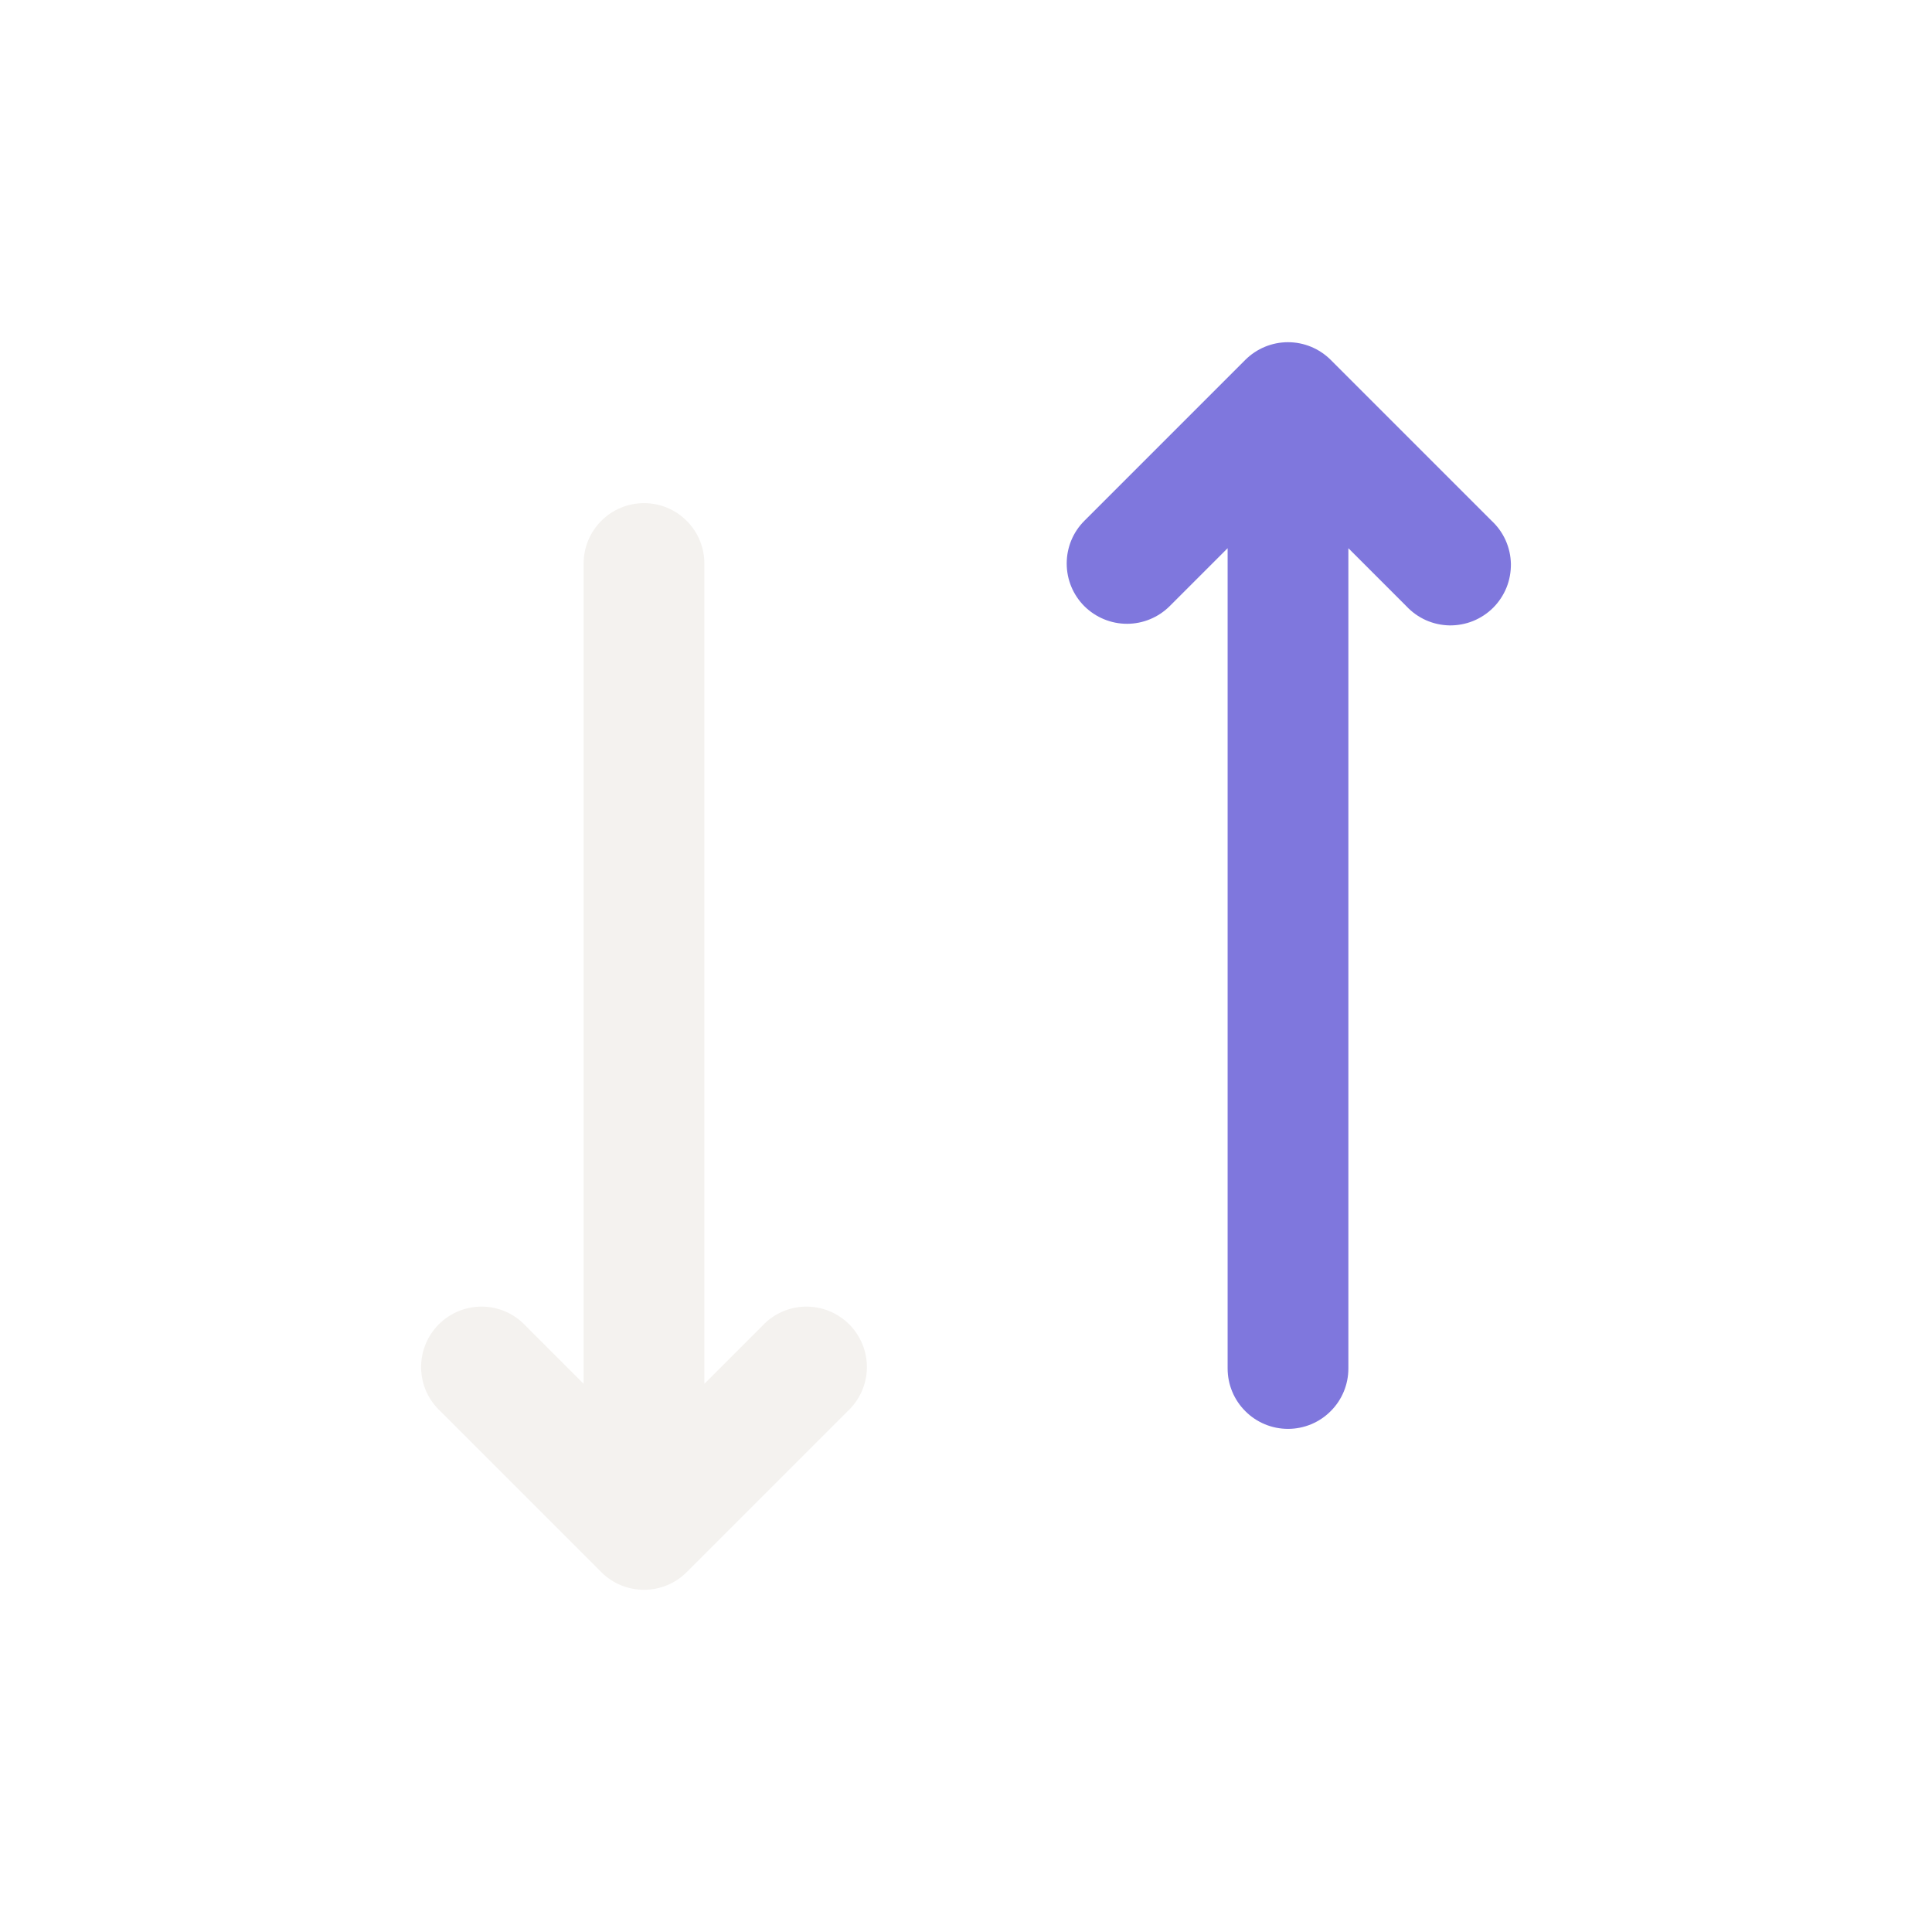
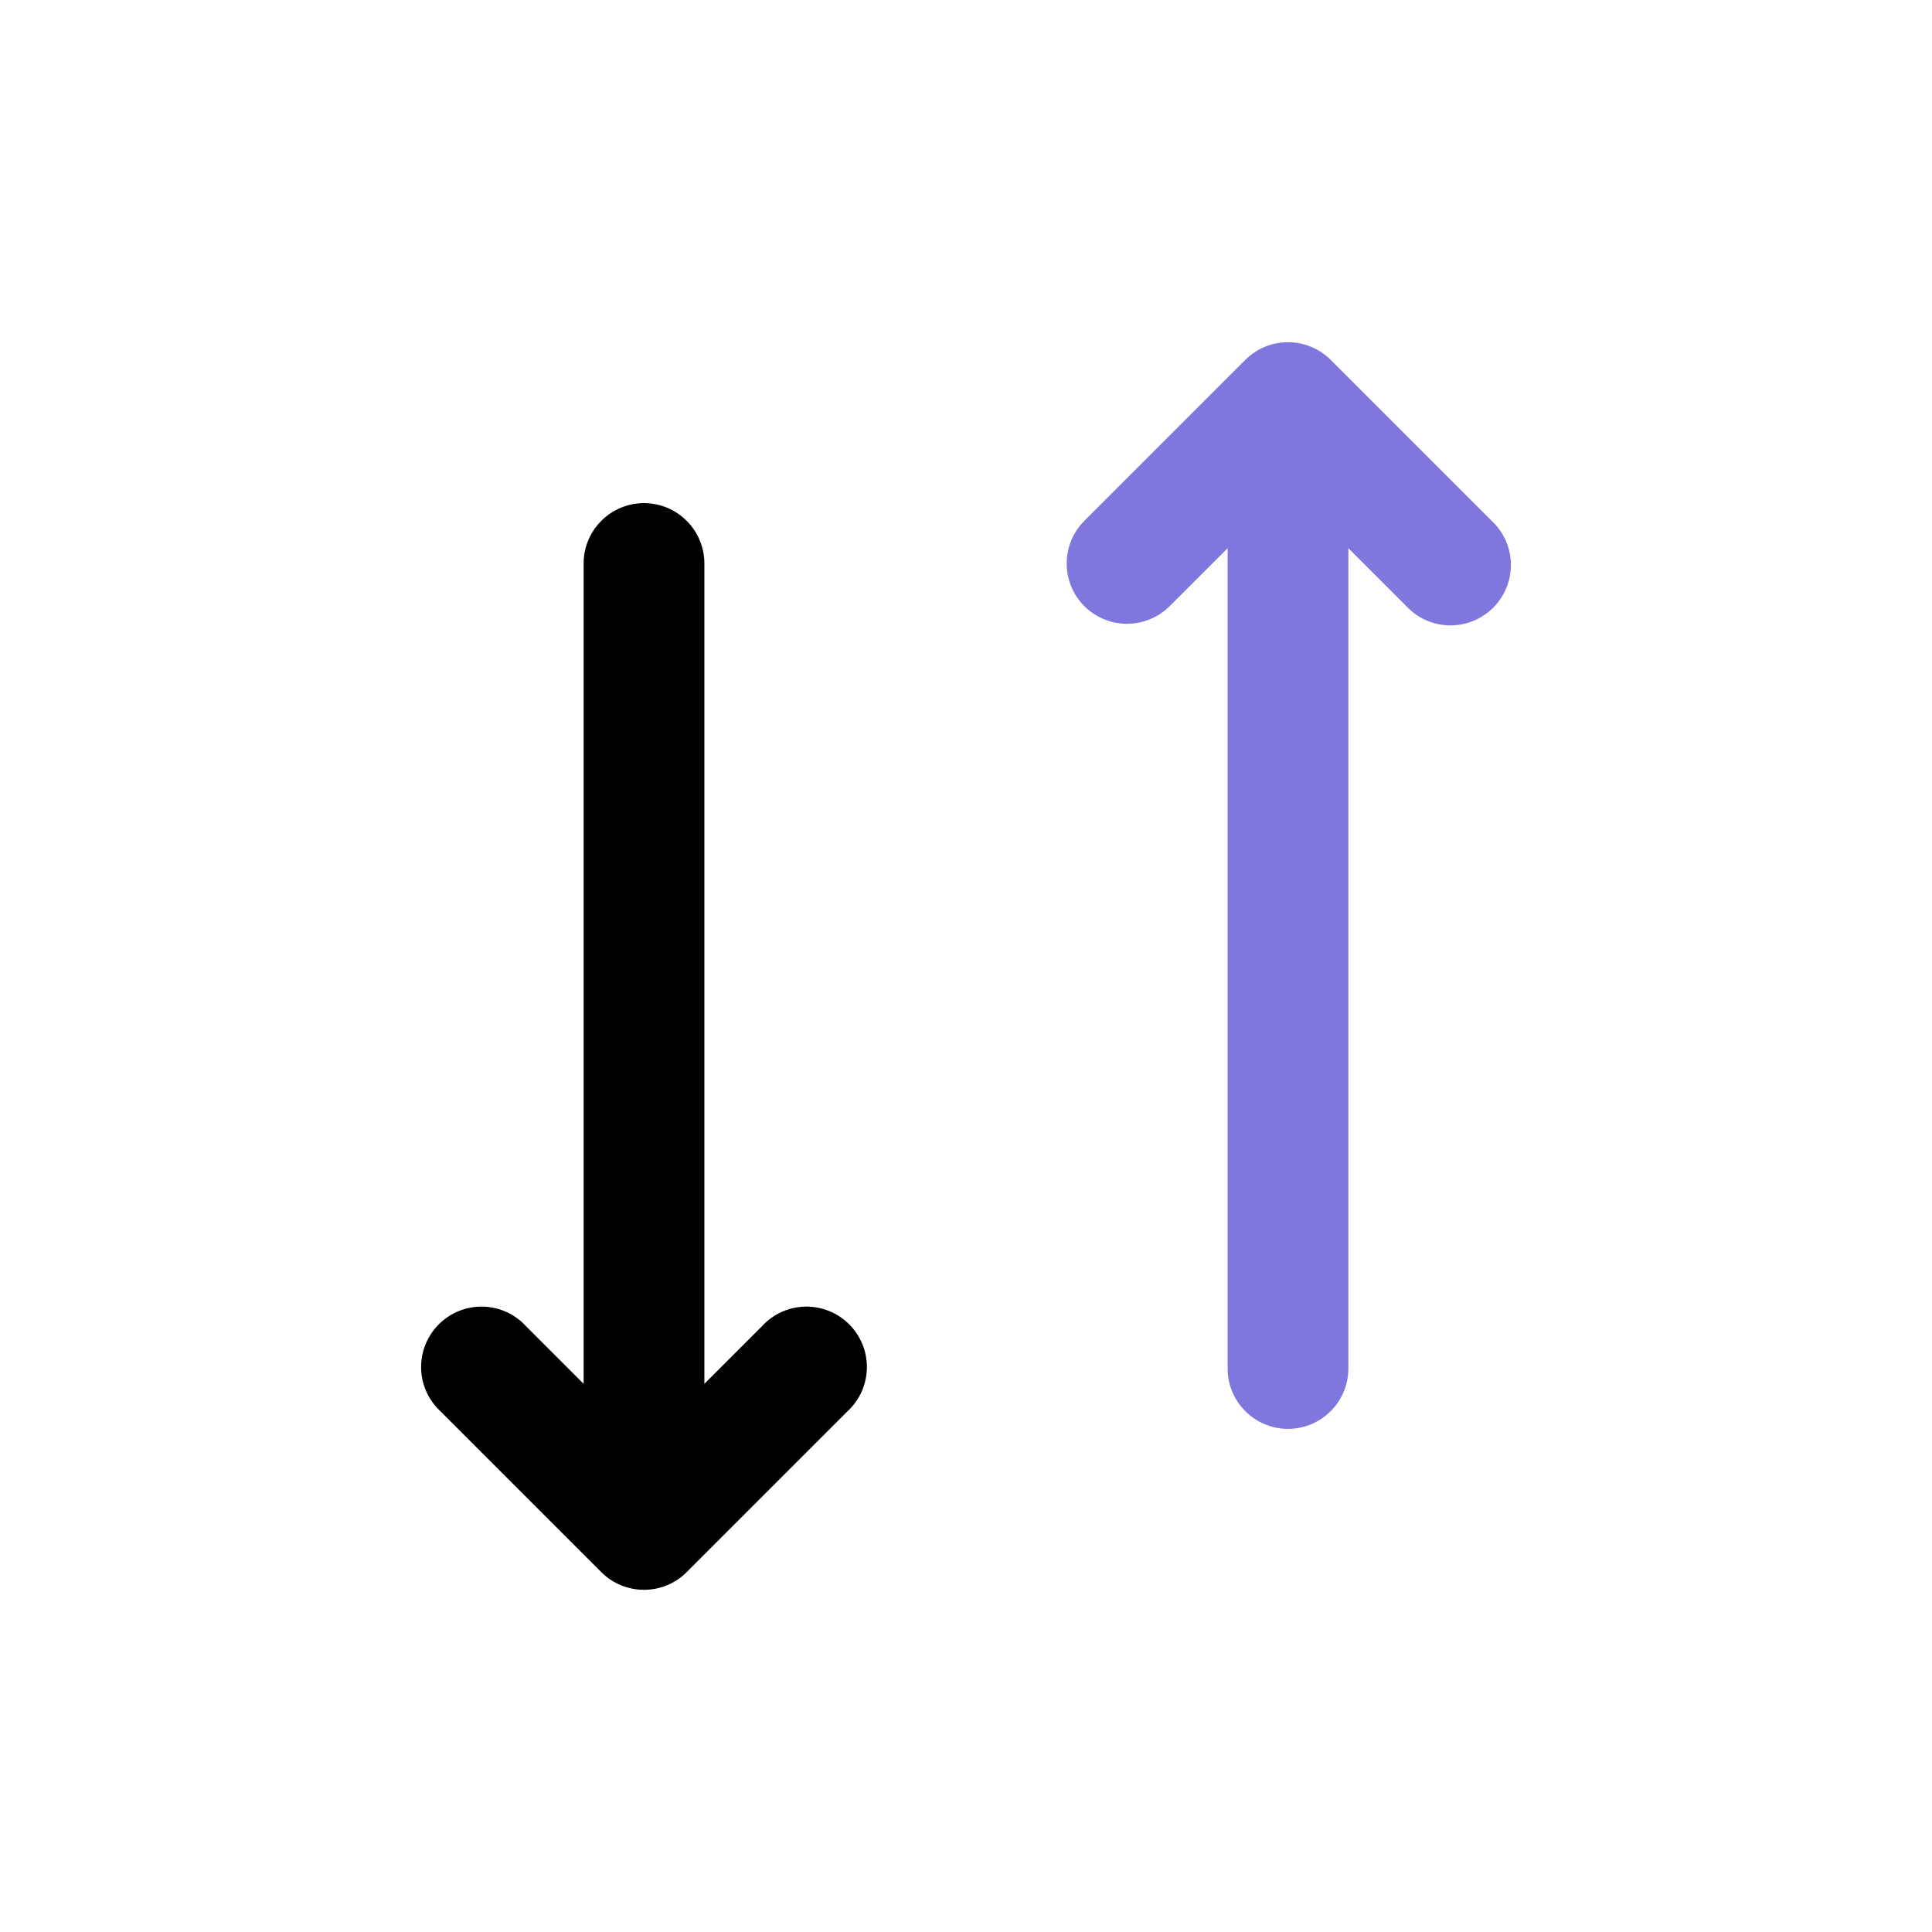
<svg xmlns="http://www.w3.org/2000/svg" width="24" height="24" viewBox="0 0 24 24" fill="currentColor">
-   <path d="M8.75 17.19L9.47 16.47C9.539 16.396 9.621 16.337 9.713 16.296C9.805 16.255 9.905 16.233 10.005 16.231C10.106 16.23 10.206 16.248 10.3 16.286C10.393 16.324 10.478 16.38 10.549 16.451C10.62 16.522 10.676 16.607 10.714 16.7C10.752 16.794 10.77 16.894 10.769 16.994C10.767 17.095 10.745 17.195 10.704 17.287C10.663 17.378 10.604 17.461 10.53 17.53L8.53 19.53C8.389 19.671 8.199 19.749 8 19.749C7.801 19.749 7.611 19.671 7.47 19.53L5.47 17.53C5.396 17.461 5.337 17.378 5.296 17.287C5.255 17.195 5.233 17.095 5.231 16.994C5.23 16.894 5.248 16.794 5.286 16.7C5.324 16.607 5.38 16.522 5.451 16.451C5.522 16.38 5.607 16.324 5.7 16.286C5.794 16.248 5.894 16.23 5.995 16.231C6.095 16.233 6.195 16.255 6.287 16.296C6.379 16.337 6.461 16.396 6.53 16.47L7.25 17.19V7C7.25 6.801 7.329 6.61 7.47 6.47C7.61 6.329 7.801 6.25 8 6.25C8.199 6.25 8.39 6.329 8.53 6.47C8.671 6.61 8.75 6.801 8.75 7V17.19Z" fill="#F4F2EF" />
+   <path d="M8.75 17.19L9.47 16.47C9.539 16.396 9.621 16.337 9.713 16.296C9.805 16.255 9.905 16.233 10.005 16.231C10.106 16.23 10.206 16.248 10.3 16.286C10.393 16.324 10.478 16.38 10.549 16.451C10.62 16.522 10.676 16.607 10.714 16.7C10.752 16.794 10.77 16.894 10.769 16.994C10.767 17.095 10.745 17.195 10.704 17.287C10.663 17.378 10.604 17.461 10.53 17.53L8.53 19.53C8.389 19.671 8.199 19.749 8 19.749C7.801 19.749 7.611 19.671 7.47 19.53L5.47 17.53C5.396 17.461 5.337 17.378 5.296 17.287C5.255 17.195 5.233 17.095 5.231 16.994C5.23 16.894 5.248 16.794 5.286 16.7C5.324 16.607 5.38 16.522 5.451 16.451C5.522 16.38 5.607 16.324 5.7 16.286C5.794 16.248 5.894 16.23 5.995 16.231C6.095 16.233 6.195 16.255 6.287 16.296C6.379 16.337 6.461 16.396 6.53 16.47L7.25 17.19V7C7.25 6.801 7.329 6.61 7.47 6.47C7.61 6.329 7.801 6.25 8 6.25C8.199 6.25 8.39 6.329 8.53 6.47C8.671 6.61 8.75 6.801 8.75 7V17.19Z" fill="currentColor" />
  <path d="M14 7.749C13.801 7.749 13.611 7.67 13.47 7.53C13.329 7.389 13.251 7.199 13.251 7C13.251 6.801 13.329 6.611 13.47 6.47L15.47 4.47C15.611 4.33 15.801 4.251 16 4.251C16.199 4.251 16.389 4.33 16.53 4.47L18.53 6.47C18.604 6.539 18.663 6.621 18.704 6.713C18.745 6.805 18.767 6.905 18.769 7.005C18.77 7.106 18.752 7.206 18.714 7.3C18.676 7.393 18.62 7.478 18.549 7.549C18.478 7.62 18.393 7.676 18.3 7.714C18.206 7.752 18.106 7.77 18.006 7.769C17.905 7.767 17.805 7.745 17.713 7.704C17.622 7.663 17.539 7.604 17.47 7.53L16.75 6.81V17C16.75 17.199 16.671 17.39 16.53 17.53C16.39 17.671 16.199 17.75 16 17.75C15.801 17.75 15.61 17.671 15.47 17.53C15.329 17.39 15.25 17.199 15.25 17V6.81L14.53 7.53C14.389 7.67 14.199 7.749 14 7.749Z" fill="#7F77DD" />
</svg>
